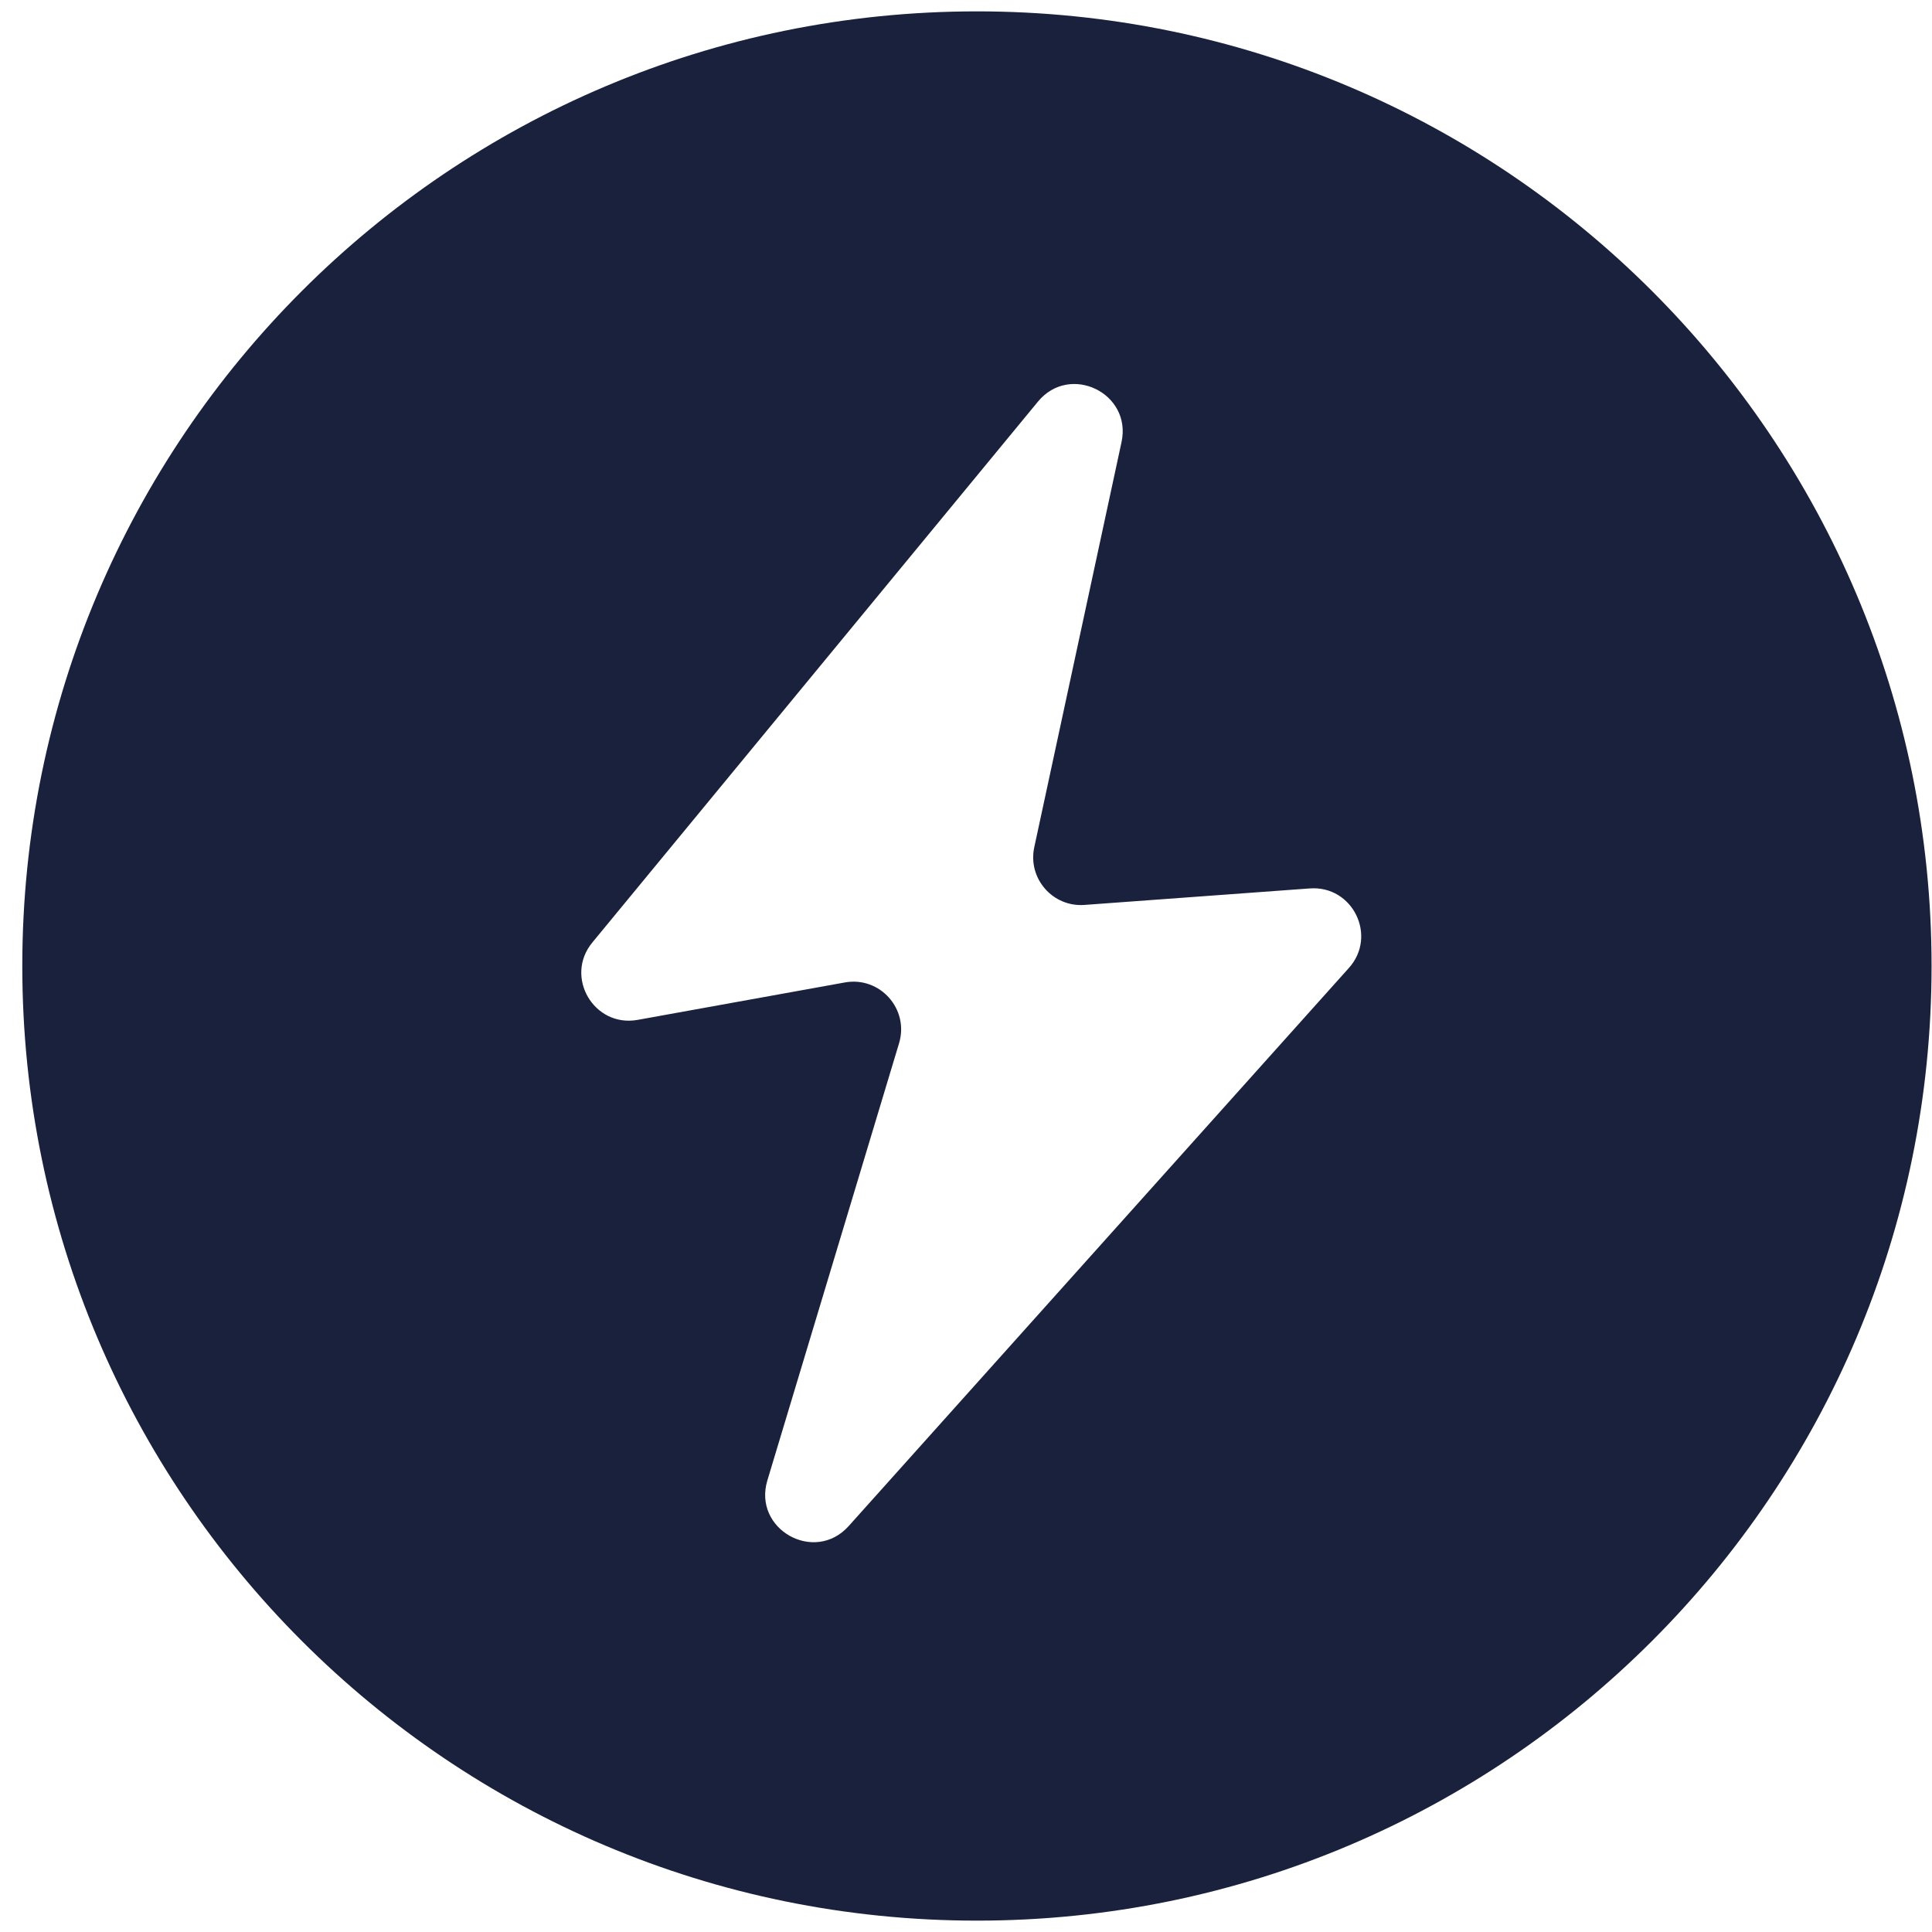
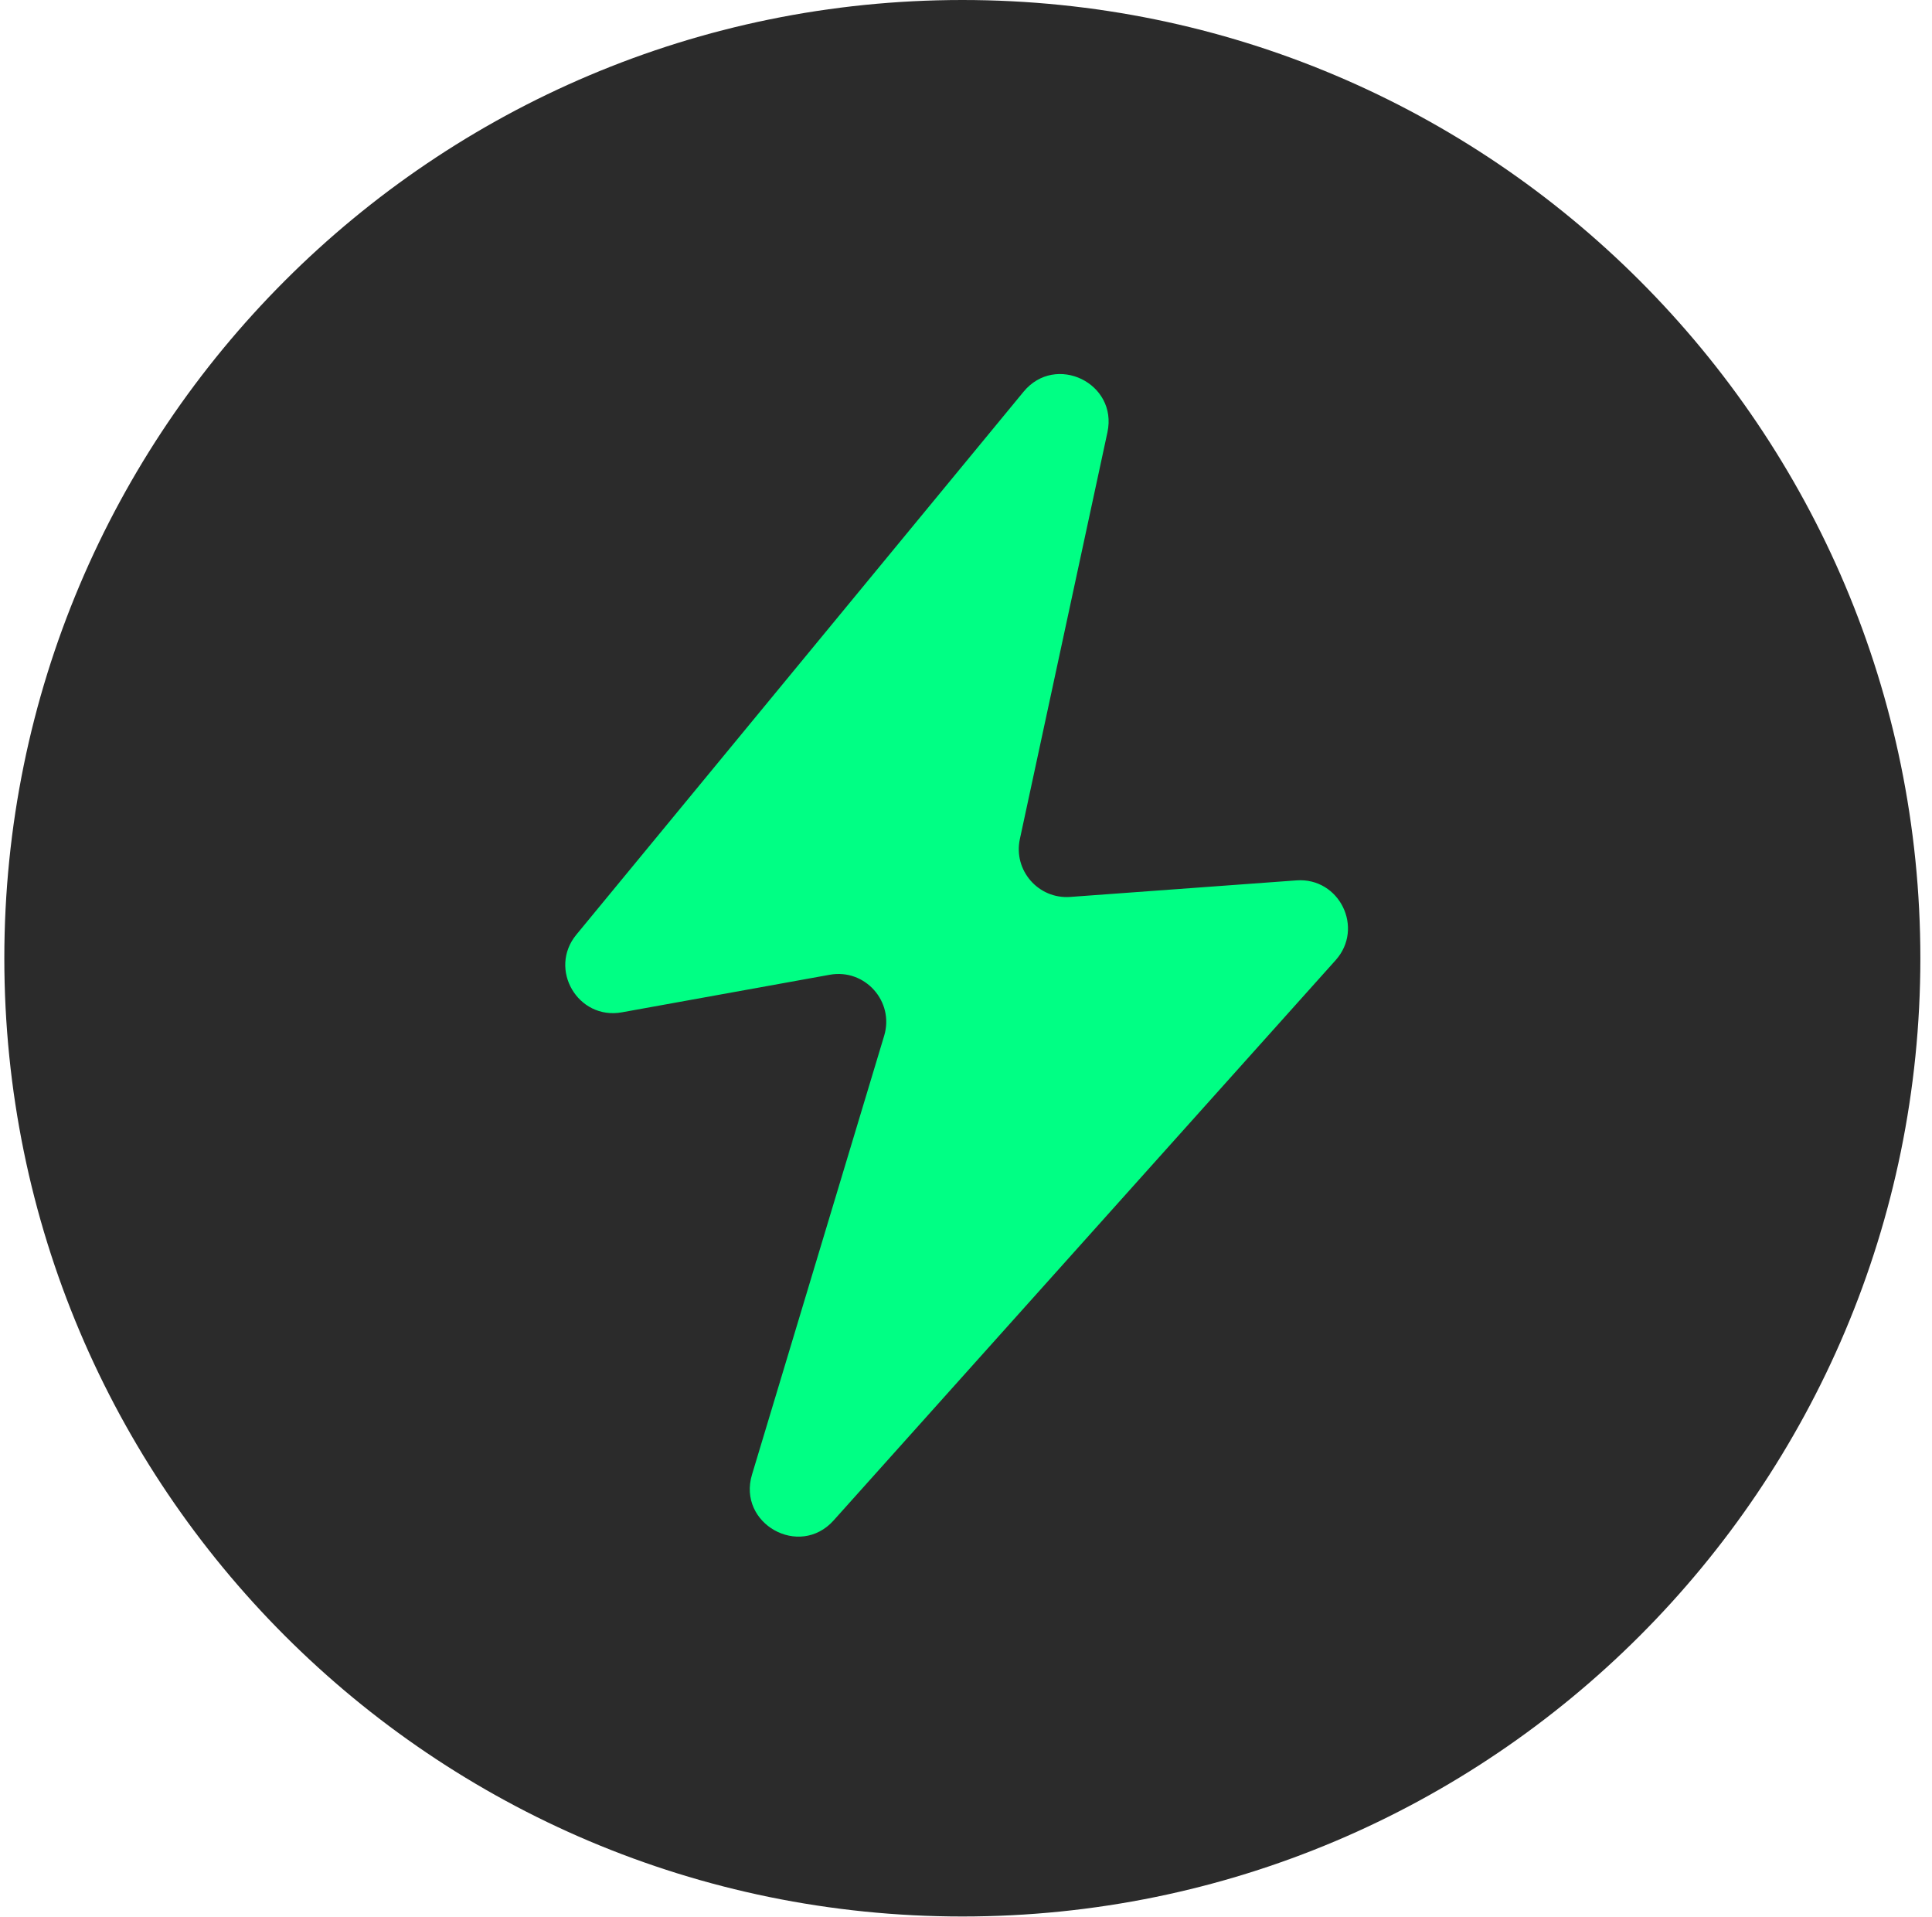
- <svg xmlns="http://www.w3.org/2000/svg" width="85" height="85" viewBox="0 0 85 85" fill="none">
-   <path fill-rule="evenodd" clip-rule="evenodd" d="M42.981 84.5C66.177 84.5 84.981 65.696 84.981 42.5C84.981 19.304 66.177 0.5 42.981 0.5C19.785 0.5 0.981 19.304 0.981 42.5C0.981 65.696 19.785 84.5 42.981 84.5ZM45.666 17.669L26.06 41.466C24.816 42.976 26.13 45.219 28.056 44.87L37.169 43.224C38.713 42.944 40.008 44.395 39.555 45.898L33.761 65.132C33.113 67.283 35.838 68.814 37.338 67.141L59.346 42.586C60.609 41.178 59.514 38.949 57.628 39.087L47.712 39.813C46.313 39.915 45.208 38.645 45.504 37.274L49.343 19.448C49.807 17.295 47.067 15.969 45.666 17.669Z" fill="#19213D" />
+ <svg xmlns="http://www.w3.org/2000/svg" width="121" height="120" viewBox="0 0 121 120" fill="none">
+   <circle cx="60.271" cy="60" r="60" fill="#2B2B2B" />
+   <path d="M36.097 58.523L64.106 24.527C66.107 22.098 70.021 23.992 69.358 27.068L63.874 52.535C63.452 54.493 65.03 56.307 67.028 56.161L81.195 55.125C83.889 54.928 85.453 58.111 83.649 60.123L52.209 95.201C50.066 97.591 46.172 95.404 47.098 92.331L55.375 64.854C56.022 62.708 54.173 60.635 51.967 61.034L38.949 63.386C36.197 63.884 34.319 60.681 36.097 58.523Z" fill="#00FF84" />
</svg>
